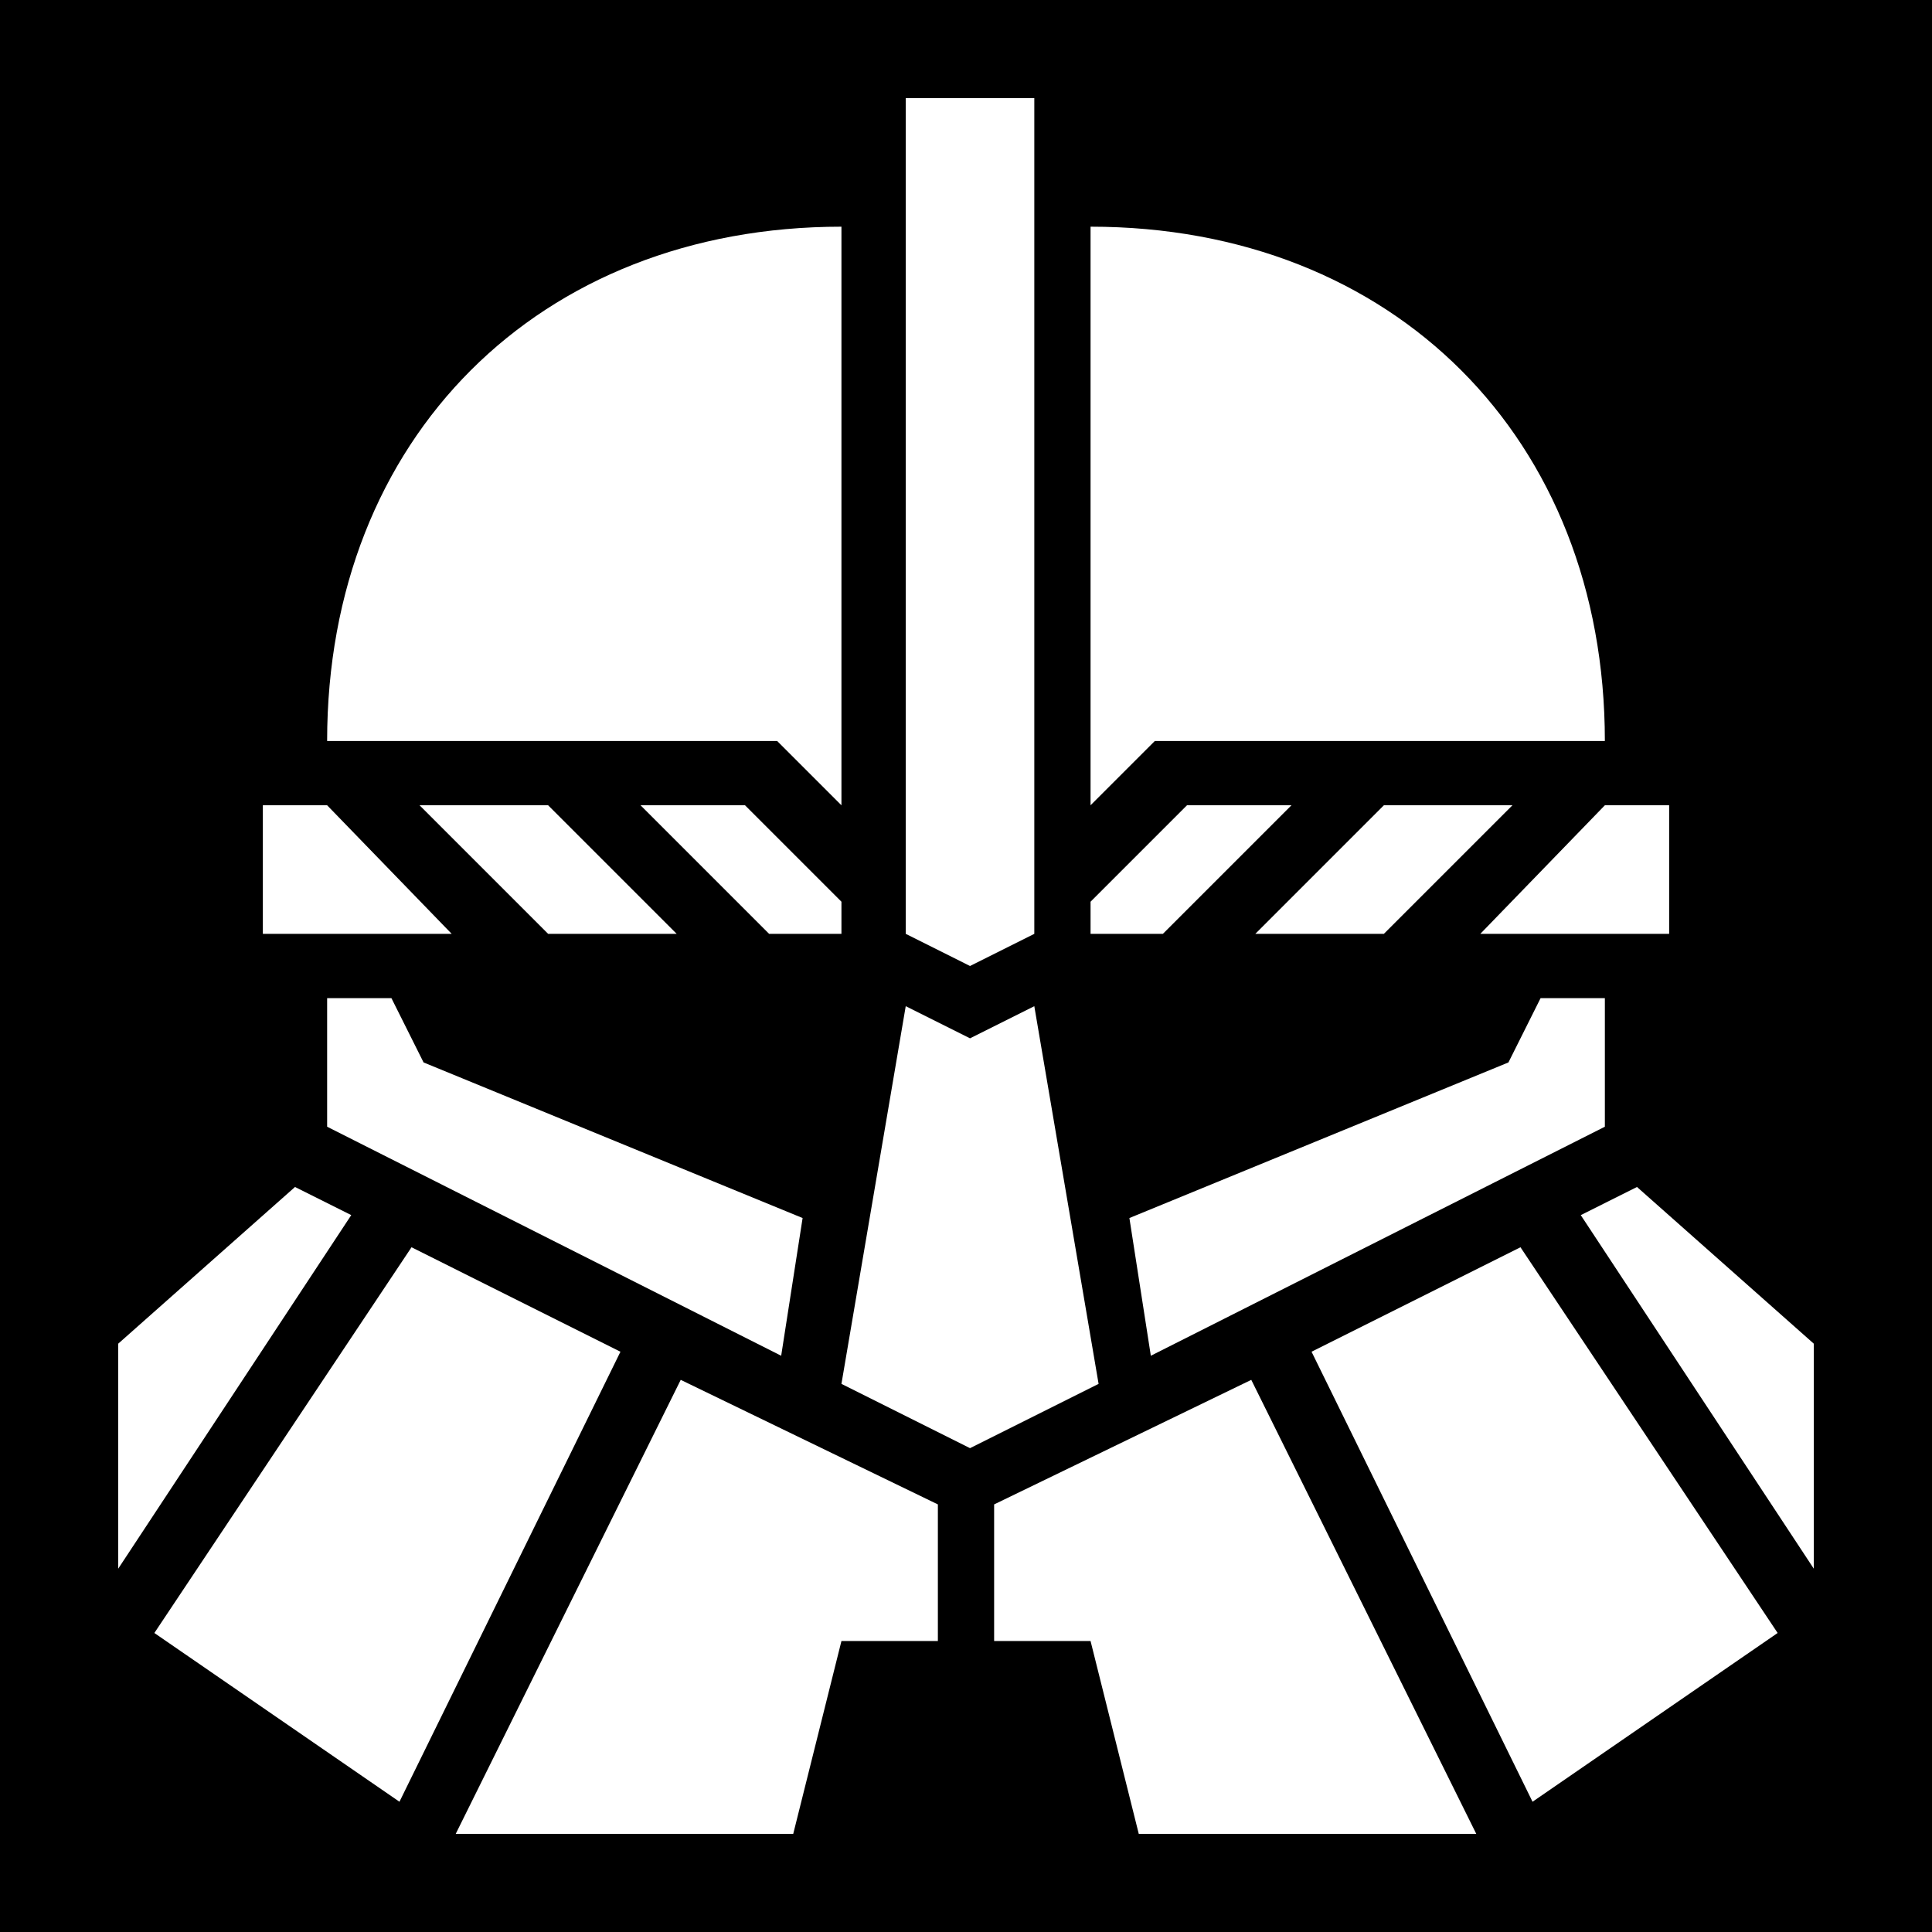
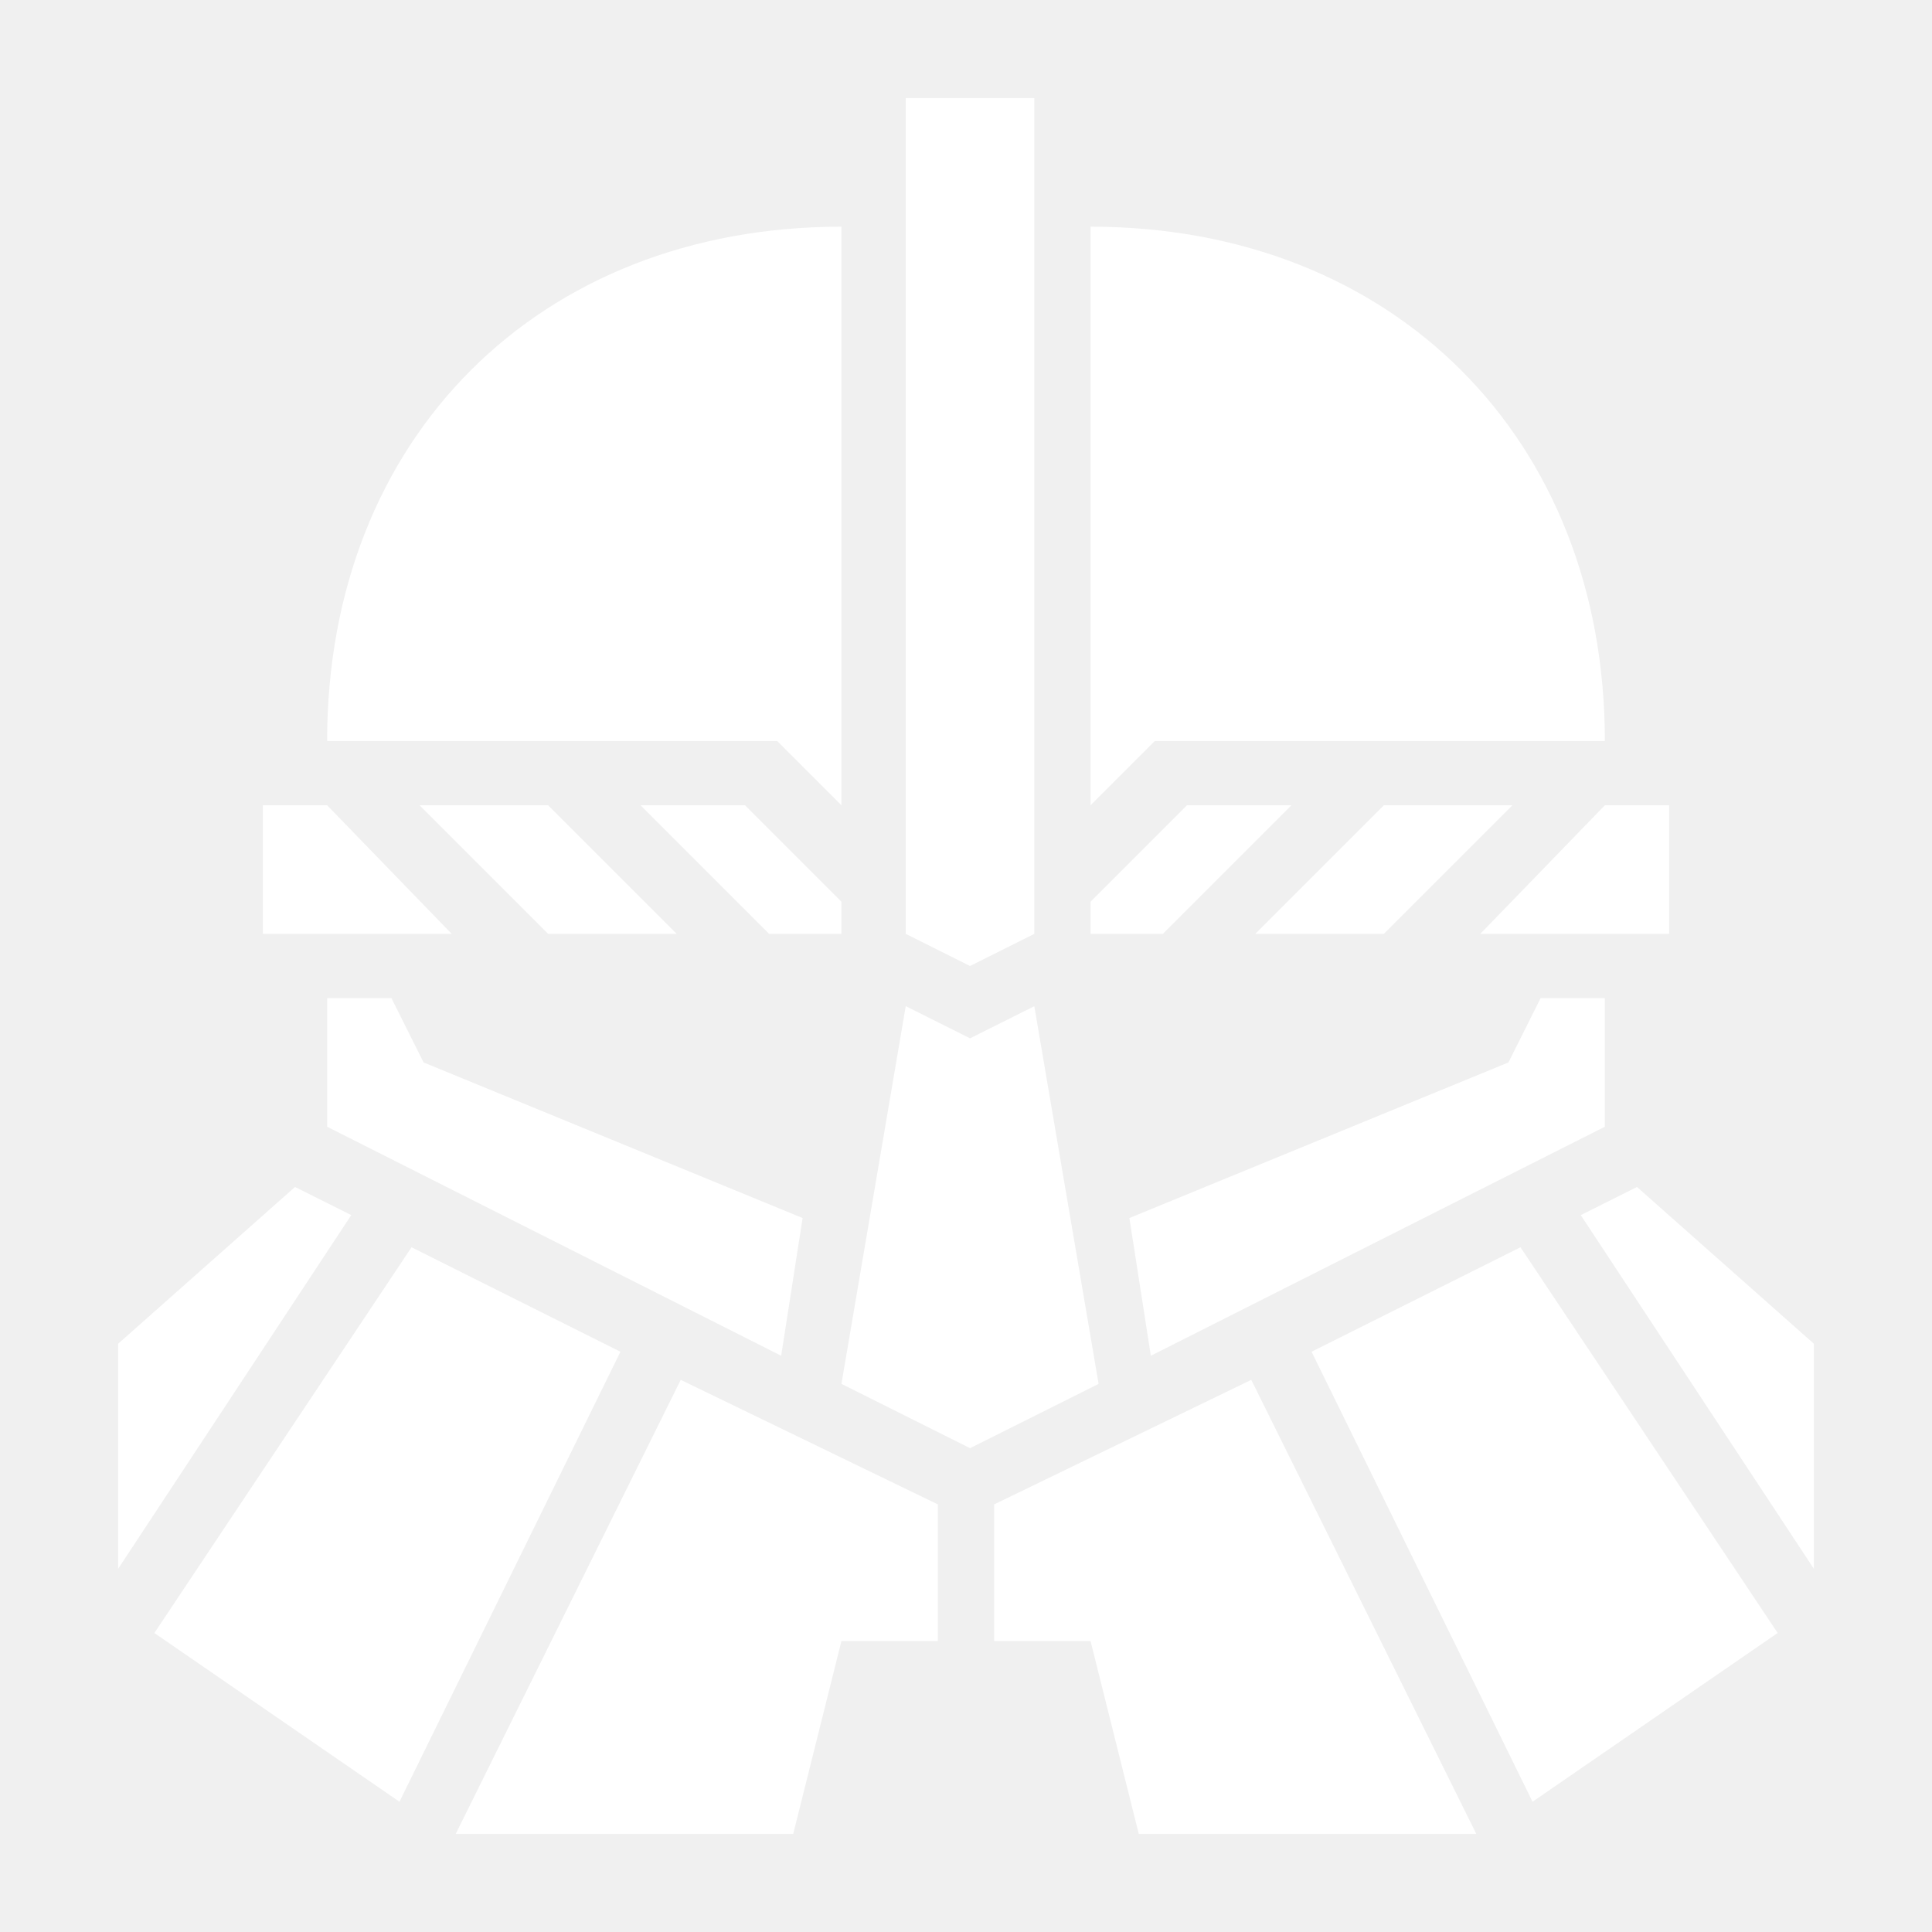
- <svg xmlns="http://www.w3.org/2000/svg" viewBox="0 0 512 512" style="height: 512px; width: 512px;">
-   <path d="M0 0h512v512H0z" fill="#000" />
-   <g class="" transform="translate(0,0)" style="touch-action: none;">
-     <path fill="#fff" d="M240.028 26v221.481L257.065 256l17.037-8.519V26h-34.074zM222.99 60.074c-80.22 0-136.297 56.077-136.297 136.296h119.26l17.037 17.037V60.074zm66.018 0v153.333l17.037-17.037h119.26c0-80.219-56.077-136.296-136.297-136.296zM69.657 213.407v34.074h50.047l-33.01-34.074H69.657zm41.528 0l34.074 34.074h34.074l-34.074-34.074h-34.074zm58.565 0l34.074 34.074h19.167v-8.518l-25.556-25.556H169.75zm144.815 0l-25.556 25.556v8.518h19.167l34.074-34.074h-27.685zm52.176 0l-34.074 34.074h34.074l34.074-34.074H366.74zm58.565 0l-33.01 34.074h50.047v-34.074h-17.037zM86.694 264.52v34.074l120.325 60.694 5.68-36.497-100.449-41.234-8.519-17.037H86.694zm321.575 0l-8.519 17.037-100.448 41.234 5.68 36.497 120.324-60.694v-34.074h-17.037zm-168.241 2.13L222.99 366.74l34.074 17.037 34.074-17.037-17.037-100.093-17.037 8.519-17.037-8.519zM78.176 314.564l-46.852 41.528v59.63l61.76-93.704-14.908-7.454zm355.648 0l-14.907 7.454 61.759 93.703v-59.63l-46.852-41.527zm-324.768 15.972L40.907 432.759l64.954 44.722 58.565-119.259-55.37-27.685zm293.888 0l-55.37 27.685 58.565 119.26 64.954-44.723-68.149-102.222zm-222.546 35.139L120.768 486h89.445l12.778-51.111h25.555v-36.204l-68.148-33.01zm151.204 0l-68.148 33.01v36.203h25.555L301.787 486h89.444l-59.63-120.324z" />
+ <svg xmlns="http://www.w3.org/2000/svg" style="height: 512px; width: 512px;" viewBox="0 0 512 512">
+   <g class="" style="touch-action: none;" transform="translate(0,0)">
+     <path d="M240.028 26v221.481L257.065 256l17.037-8.519V26h-34.074zM222.99 60.074c-80.22 0-136.297 56.077-136.297 136.296h119.26l17.037 17.037V60.074zm66.018 0v153.333l17.037-17.037h119.26c0-80.219-56.077-136.296-136.297-136.296zM69.657 213.407v34.074h50.047l-33.01-34.074H69.657zm41.528 0l34.074 34.074h34.074l-34.074-34.074h-34.074zm58.565 0l34.074 34.074h19.167v-8.518l-25.556-25.556H169.75zm144.815 0l-25.556 25.556v8.518h19.167l34.074-34.074h-27.685zm52.176 0l-34.074 34.074h34.074l34.074-34.074H366.74zm58.565 0l-33.01 34.074h50.047v-34.074h-17.037zM86.694 264.52v34.074l120.325 60.694 5.68-36.497-100.449-41.234-8.519-17.037H86.694zm321.575 0l-8.519 17.037-100.448 41.234 5.68 36.497 120.324-60.694v-34.074h-17.037zm-168.241 2.13L222.99 366.74l34.074 17.037 34.074-17.037-17.037-100.093-17.037 8.519-17.037-8.519zM78.176 314.564l-46.852 41.528v59.63l61.76-93.704-14.908-7.454zm355.648 0l-14.907 7.454 61.759 93.703v-59.63l-46.852-41.527zm-324.768 15.972L40.907 432.759l64.954 44.722 58.565-119.259-55.37-27.685zm293.888 0l-55.37 27.685 58.565 119.26 64.954-44.723-68.149-102.222zm-222.546 35.139L120.768 486h89.445l12.778-51.111h25.555v-36.204l-68.148-33.01zm151.204 0l-68.148 33.01v36.203h25.555L301.787 486h89.444l-59.63-120.324z" fill="#fff" />
  </g>
</svg>
